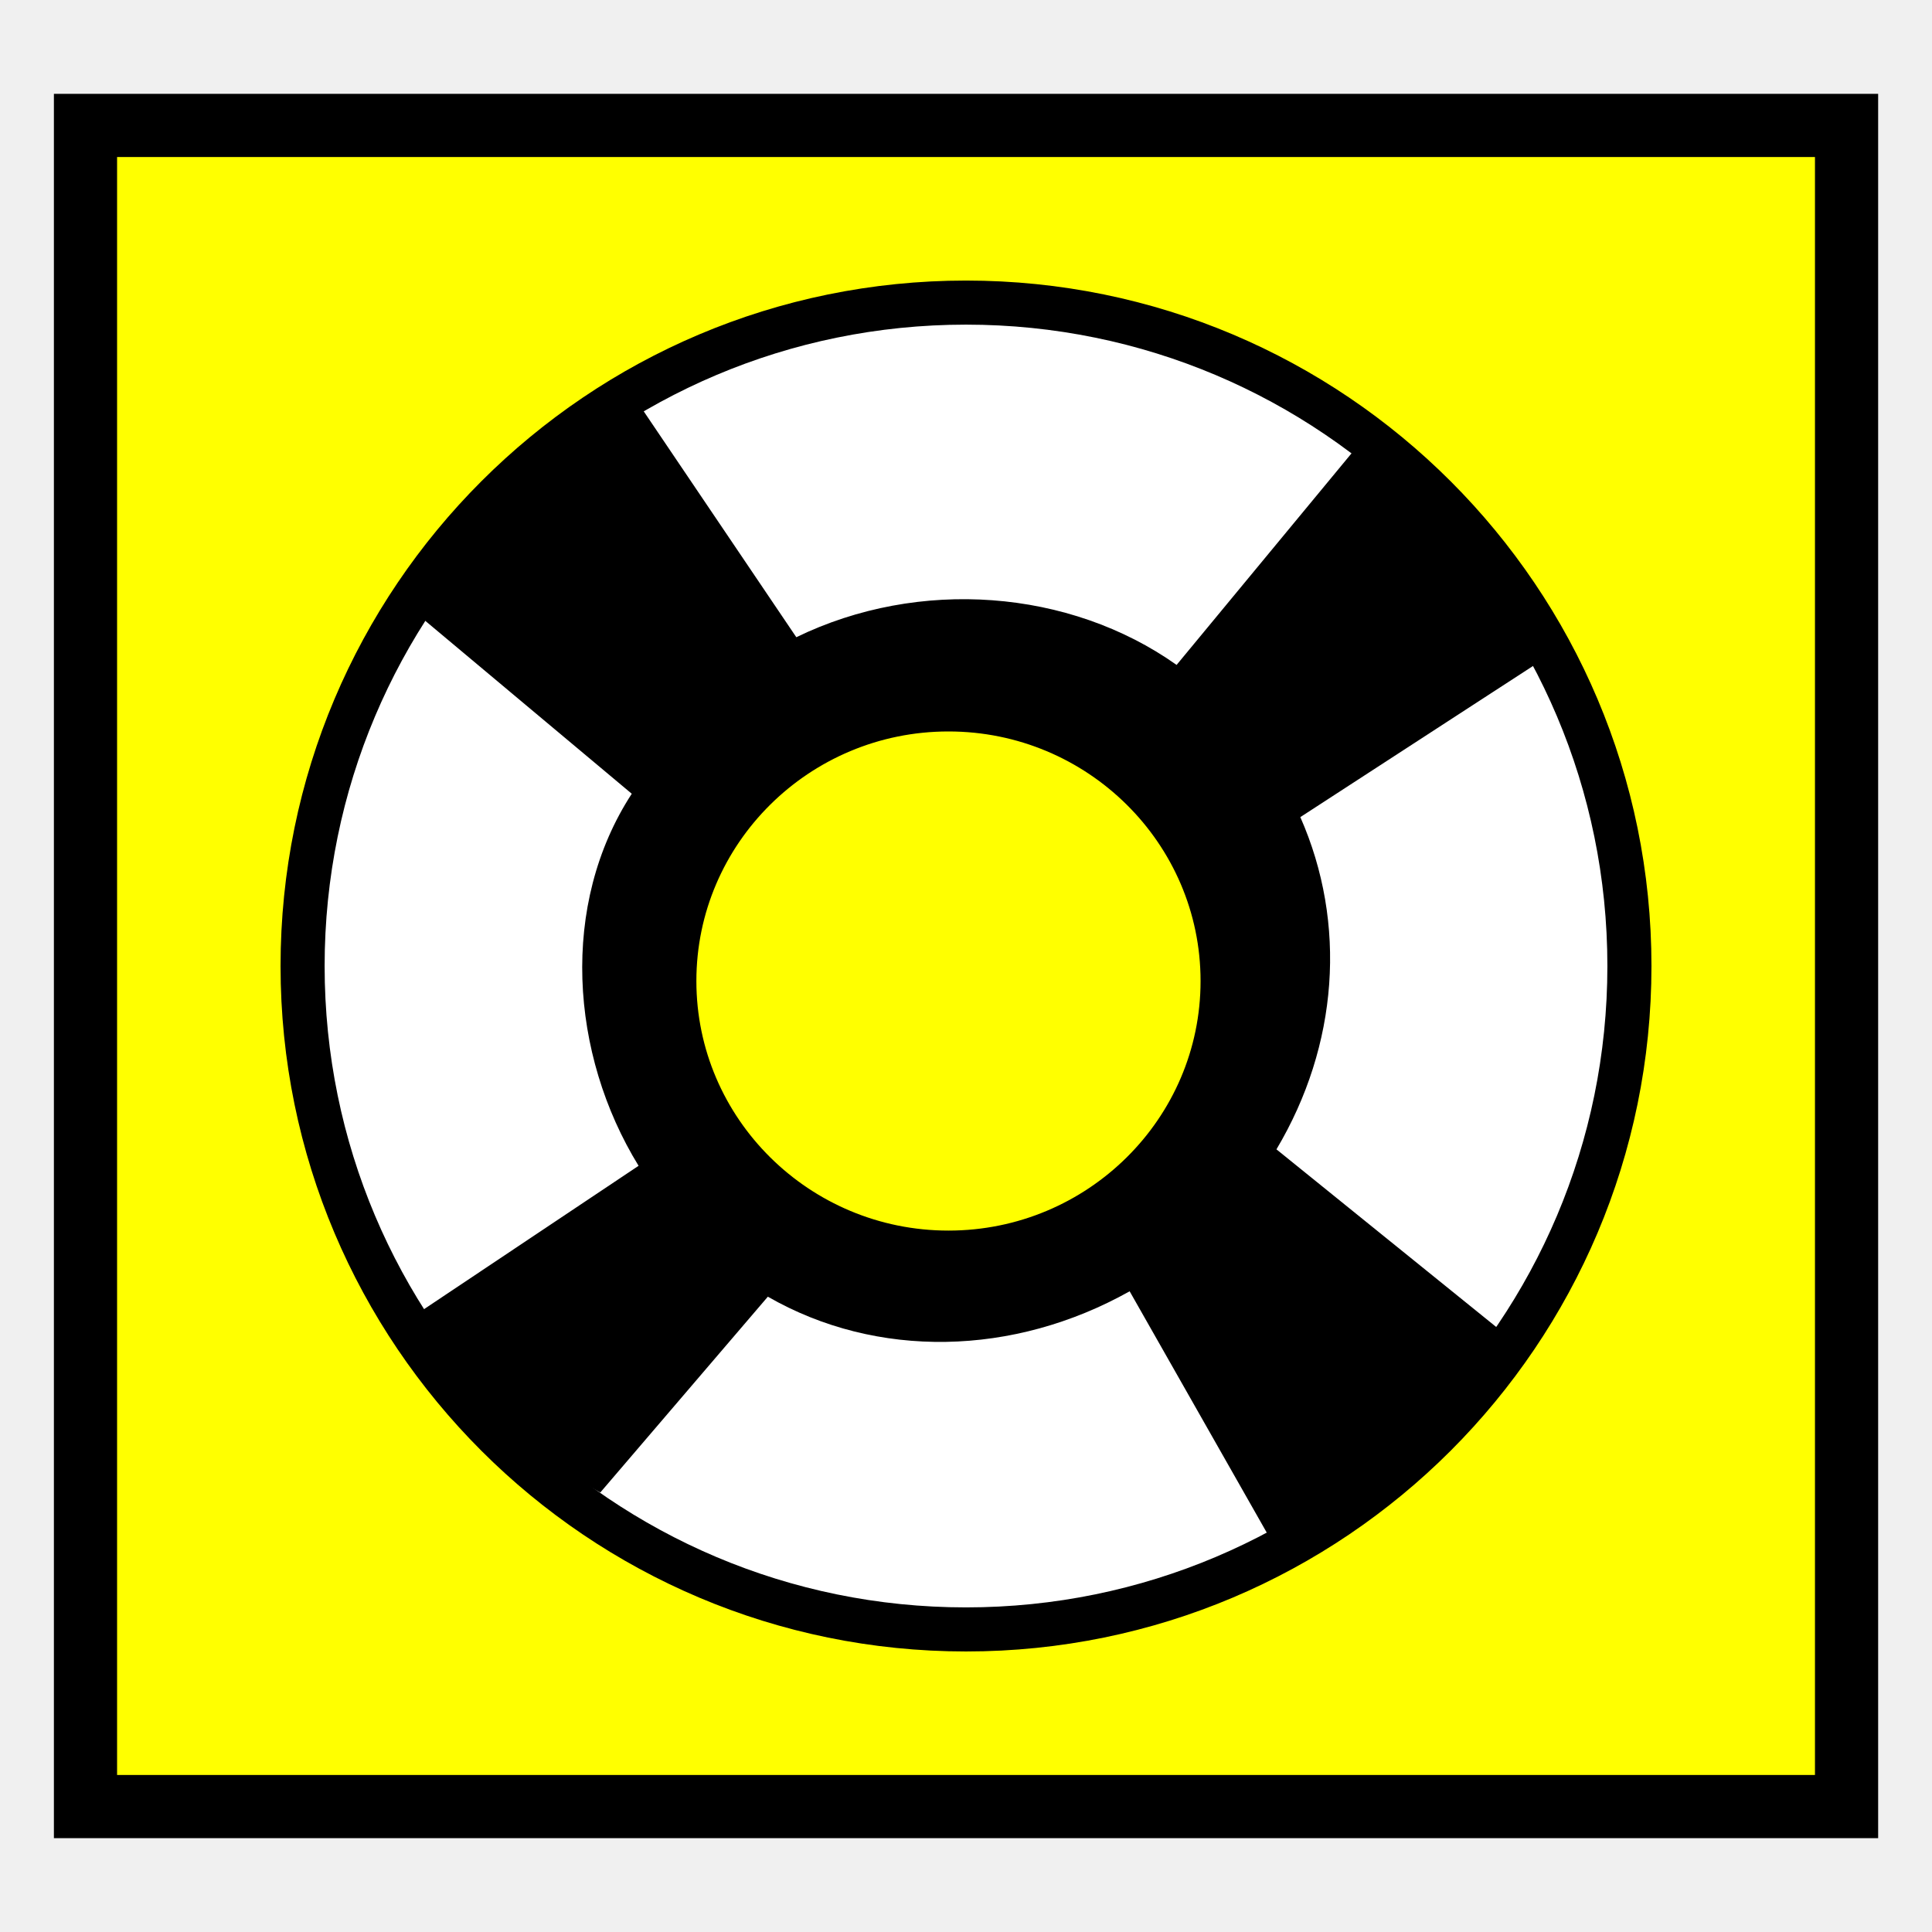
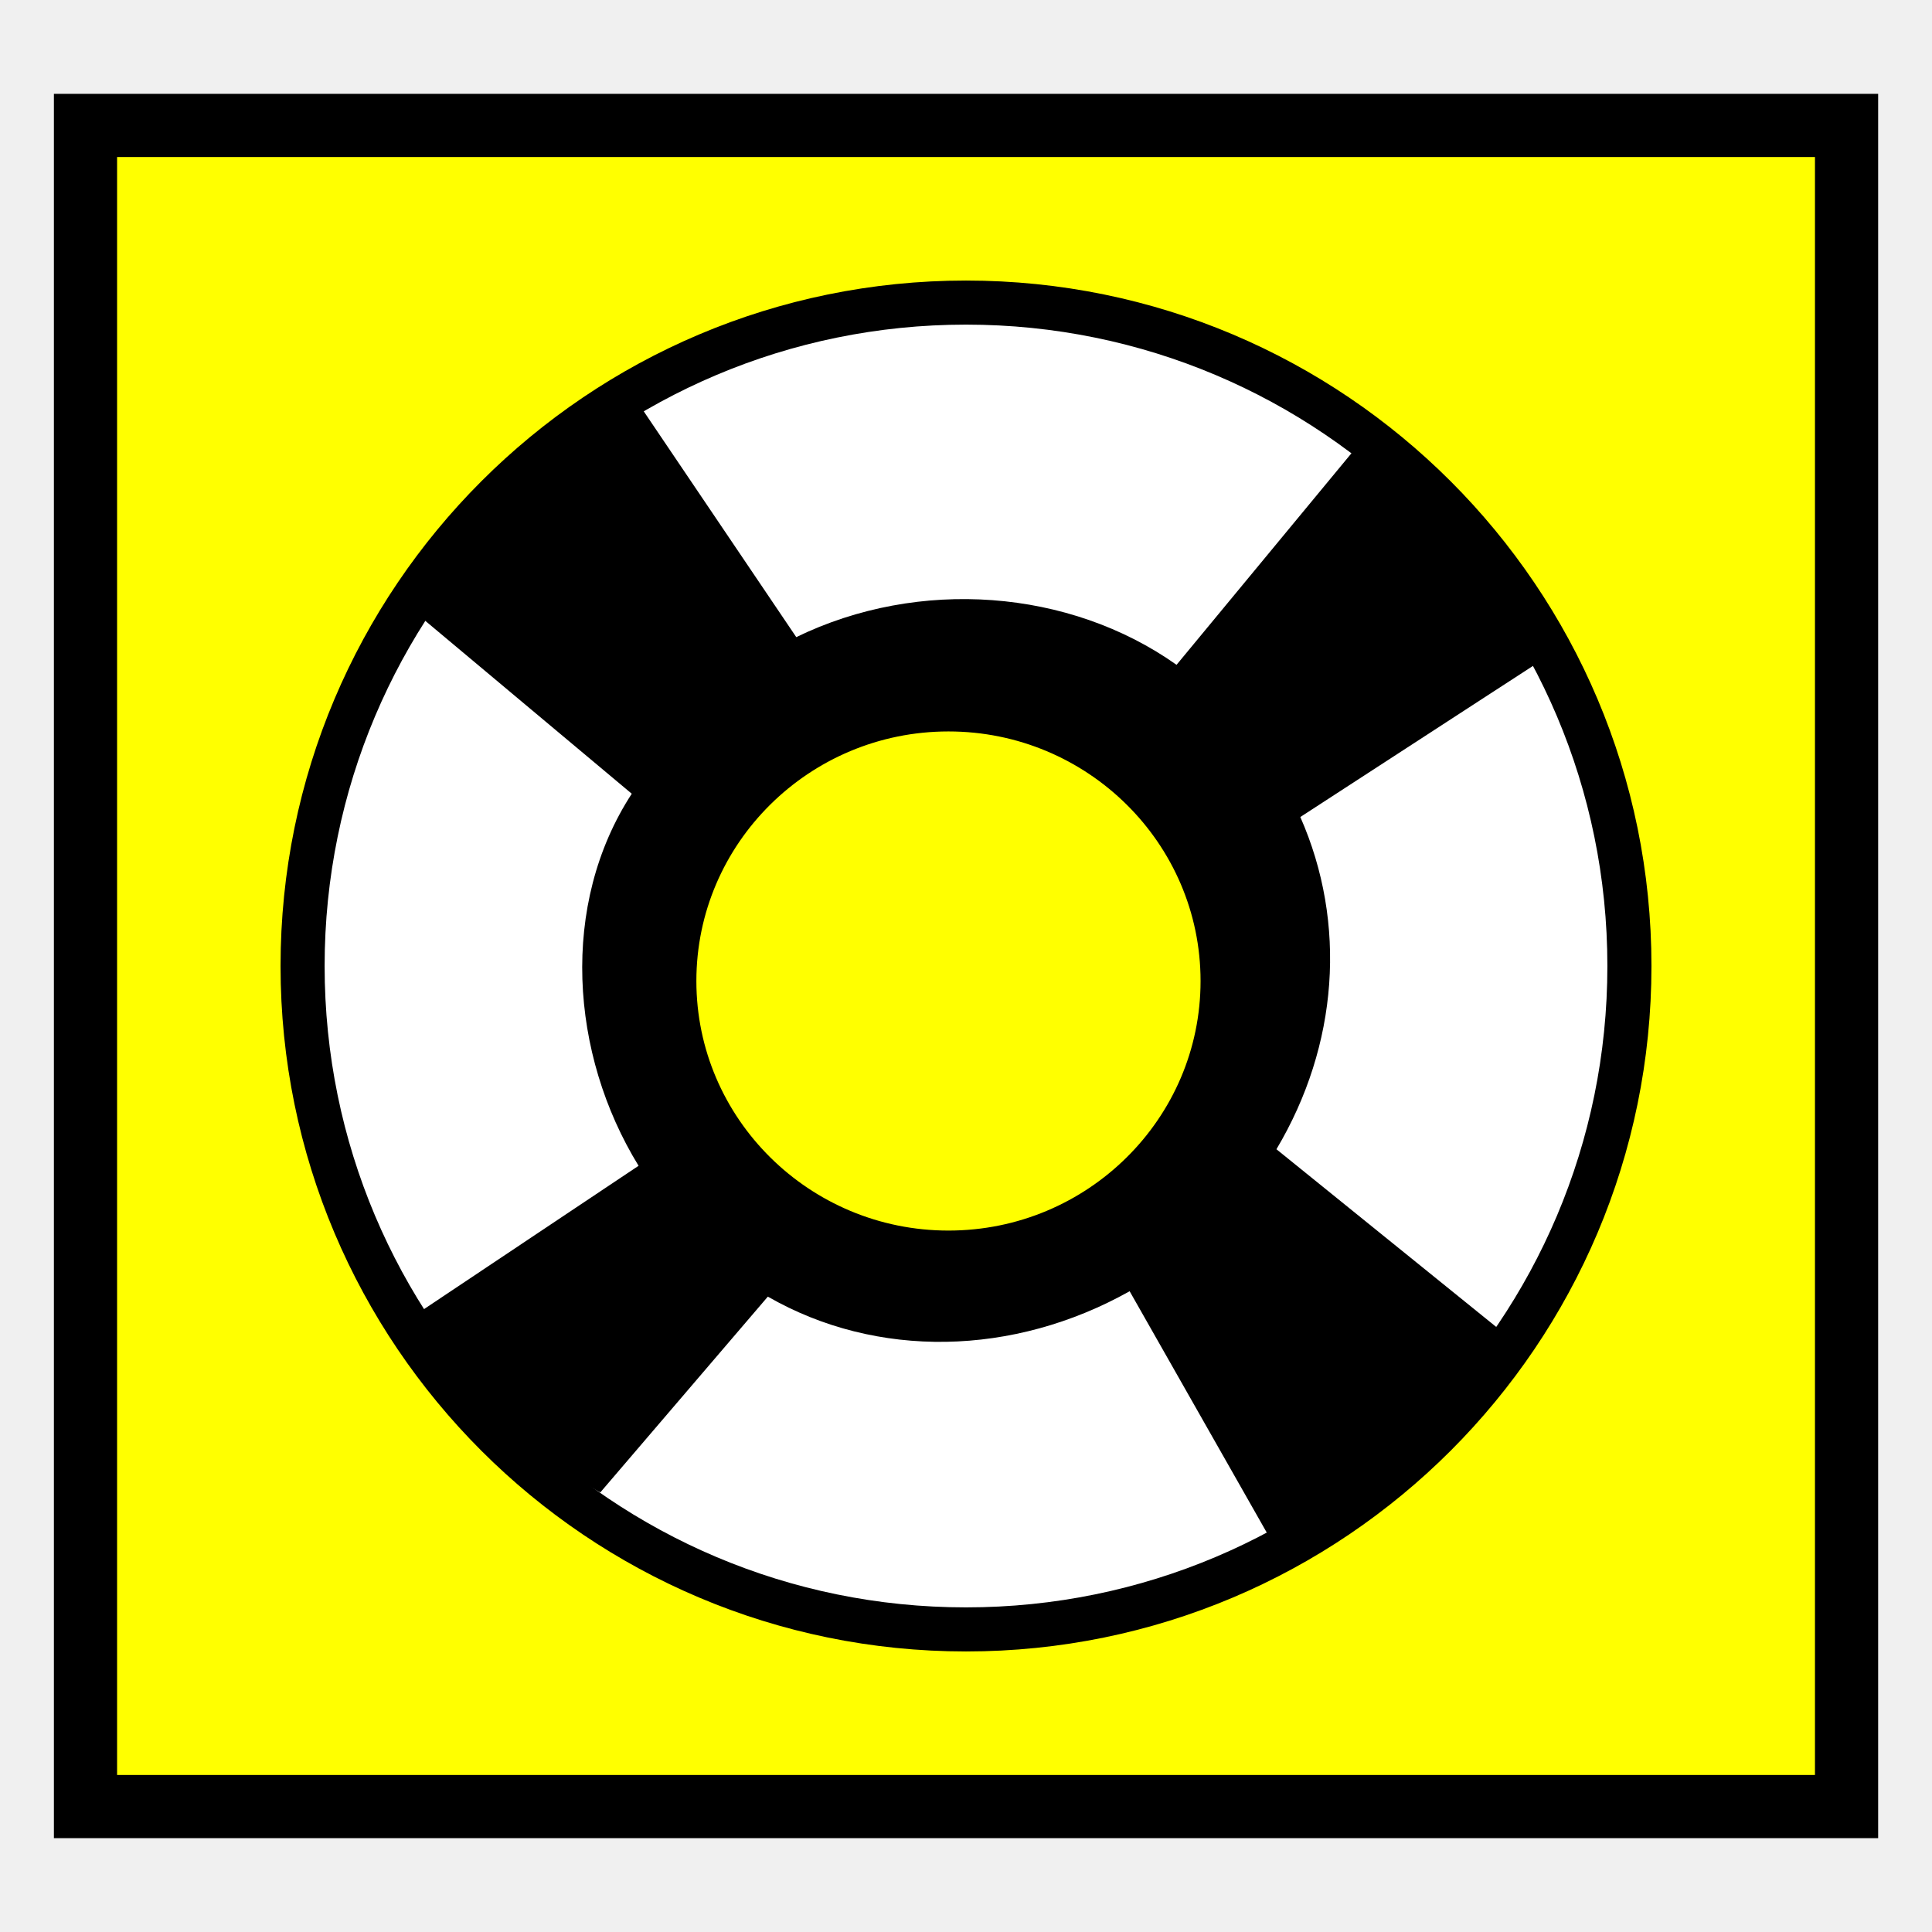
- <svg xmlns="http://www.w3.org/2000/svg" width="40" height="40">
-   <g transform="translate(0,-60)">
-     <rect fill-rule="evenodd" height="34.806" width="36.461" stroke="#000" y="62.597" x="1.77" stroke-width="1.308" fill="#ff0" />
-     <g transform="matrix(.88764 0 0 .88764 2.2473 8.9891)">
-       <path d="m20 64.526c-8.546 0-15.474 6.928-15.474 15.474 0 8.546 6.928 15.474 15.474 15.474s15.474-6.928 15.474-15.474-6.928-15.474-15.474-15.474zm-0.409 9.489c3.527 0 6.394 2.841 6.394 6.335s-2.867 6.335-6.394 6.335c-3.527 0-6.394-2.841-6.394-6.335s2.867-6.335 6.394-6.335z" stroke="#000" stroke-width="1.028" fill="#fff" />
-       <path d="m7.234 71.82 4.97 4.162c-1.68 2.582-1.444 6.07 0.159 8.678l-5.126 3.425c0.675 1.232 3.017 3.548 4.233 4.195l3.908-4.567c2.542 1.46 5.731 1.392 8.439-0.126l3.47 6.108c1.13-0.444 4.742-3.45 5.416-5.004l-5.462-4.415c1.443-2.424 1.651-5.268 0.557-7.749l5.903-3.834c-0.557-0.986-3.084-3.672-4.67-4.698l-4.119 4.982c-2.499-1.77-6.01-2.037-8.87-0.646l-3.595-5.322c-1.346 0.579-4.129 2.921-5.212 4.813zm8.101 3.427c2.753-2.446 6.769-2.145 9.049 0.421 2.28 2.566 2.114 6.597-0.639 9.043s-6.776 2.137-9.056-0.428c-2.28-2.566-2.107-6.59 0.646-9.036z" />
+ <svg xmlns="http://www.w3.org/2000/svg" width="40" height="40" viewBox="0 0 40 40">
+   <g transform="translate(0,-60)" id="layer1">
+     <rect width="36.461" height="34.806" x="1.77" y="62.597" style="fill:#ffff00;fill-opacity:1;fill-rule:evenodd;stroke:#000000;stroke-width:1.308;stroke-opacity:1" />
+     <g transform="matrix(0.8876368,0,0,0.8876368,2.247265,8.989058)">
+       <path d="M 20,64.526 C 11.454,64.526 4.526,71.454 4.526,80 4.526,88.546 11.454,95.474 20,95.474 28.546,95.474 35.474,88.546 35.474,80 35.474,71.454 28.546,64.526 20,64.526 z m -0.409,9.489 c 3.527,0 6.394,2.841 6.394,6.335 0,3.495 -2.867,6.335 -6.394,6.335 -3.527,0 -6.394,-2.841 -6.394,-6.335 0,-3.495 2.867,-6.335 6.394,-6.335 z" style="fill:#ffffff;fill-opacity:1;fill-rule:nonzero;stroke:#000000;stroke-width:1.028;stroke-miterlimit:4;stroke-opacity:1;stroke-dasharray:none" />
+       <path d="m 7.234,71.82 4.97,4.162 c -1.68,2.582 -1.444,6.07 0.159,8.678 l -5.126,3.424 c 0.675,1.231 3.017,3.548 4.233,4.195 l 3.908,-4.567 c 2.542,1.46 5.731,1.392 8.439,-0.126 l 3.47,6.108 c 1.13,-0.444 4.742,-3.45 5.416,-5.004 l -5.462,-4.416 c 1.443,-2.424 1.651,-5.268 0.557,-7.749 l 5.903,-3.834 C 33.143,71.705 30.616,69.019 29.03,67.993 l -4.119,4.982 C 22.412,71.205 18.901,70.938 16.041,72.329 l -3.595,-5.322 c -1.346,0.579 -4.129,2.921 -5.212,4.813 z m 8.101,3.427 c 2.753,-2.446 6.769,-2.145 9.049,0.421 2.28,2.566 2.114,6.597 -0.639,9.043 -2.753,2.446 -6.776,2.137 -9.056,-0.428 -2.28,-2.566 -2.107,-6.589 0.646,-9.036 z" style="fill:#000000;fill-opacity:1;stroke:none" />
    </g>
  </g>
</svg>
